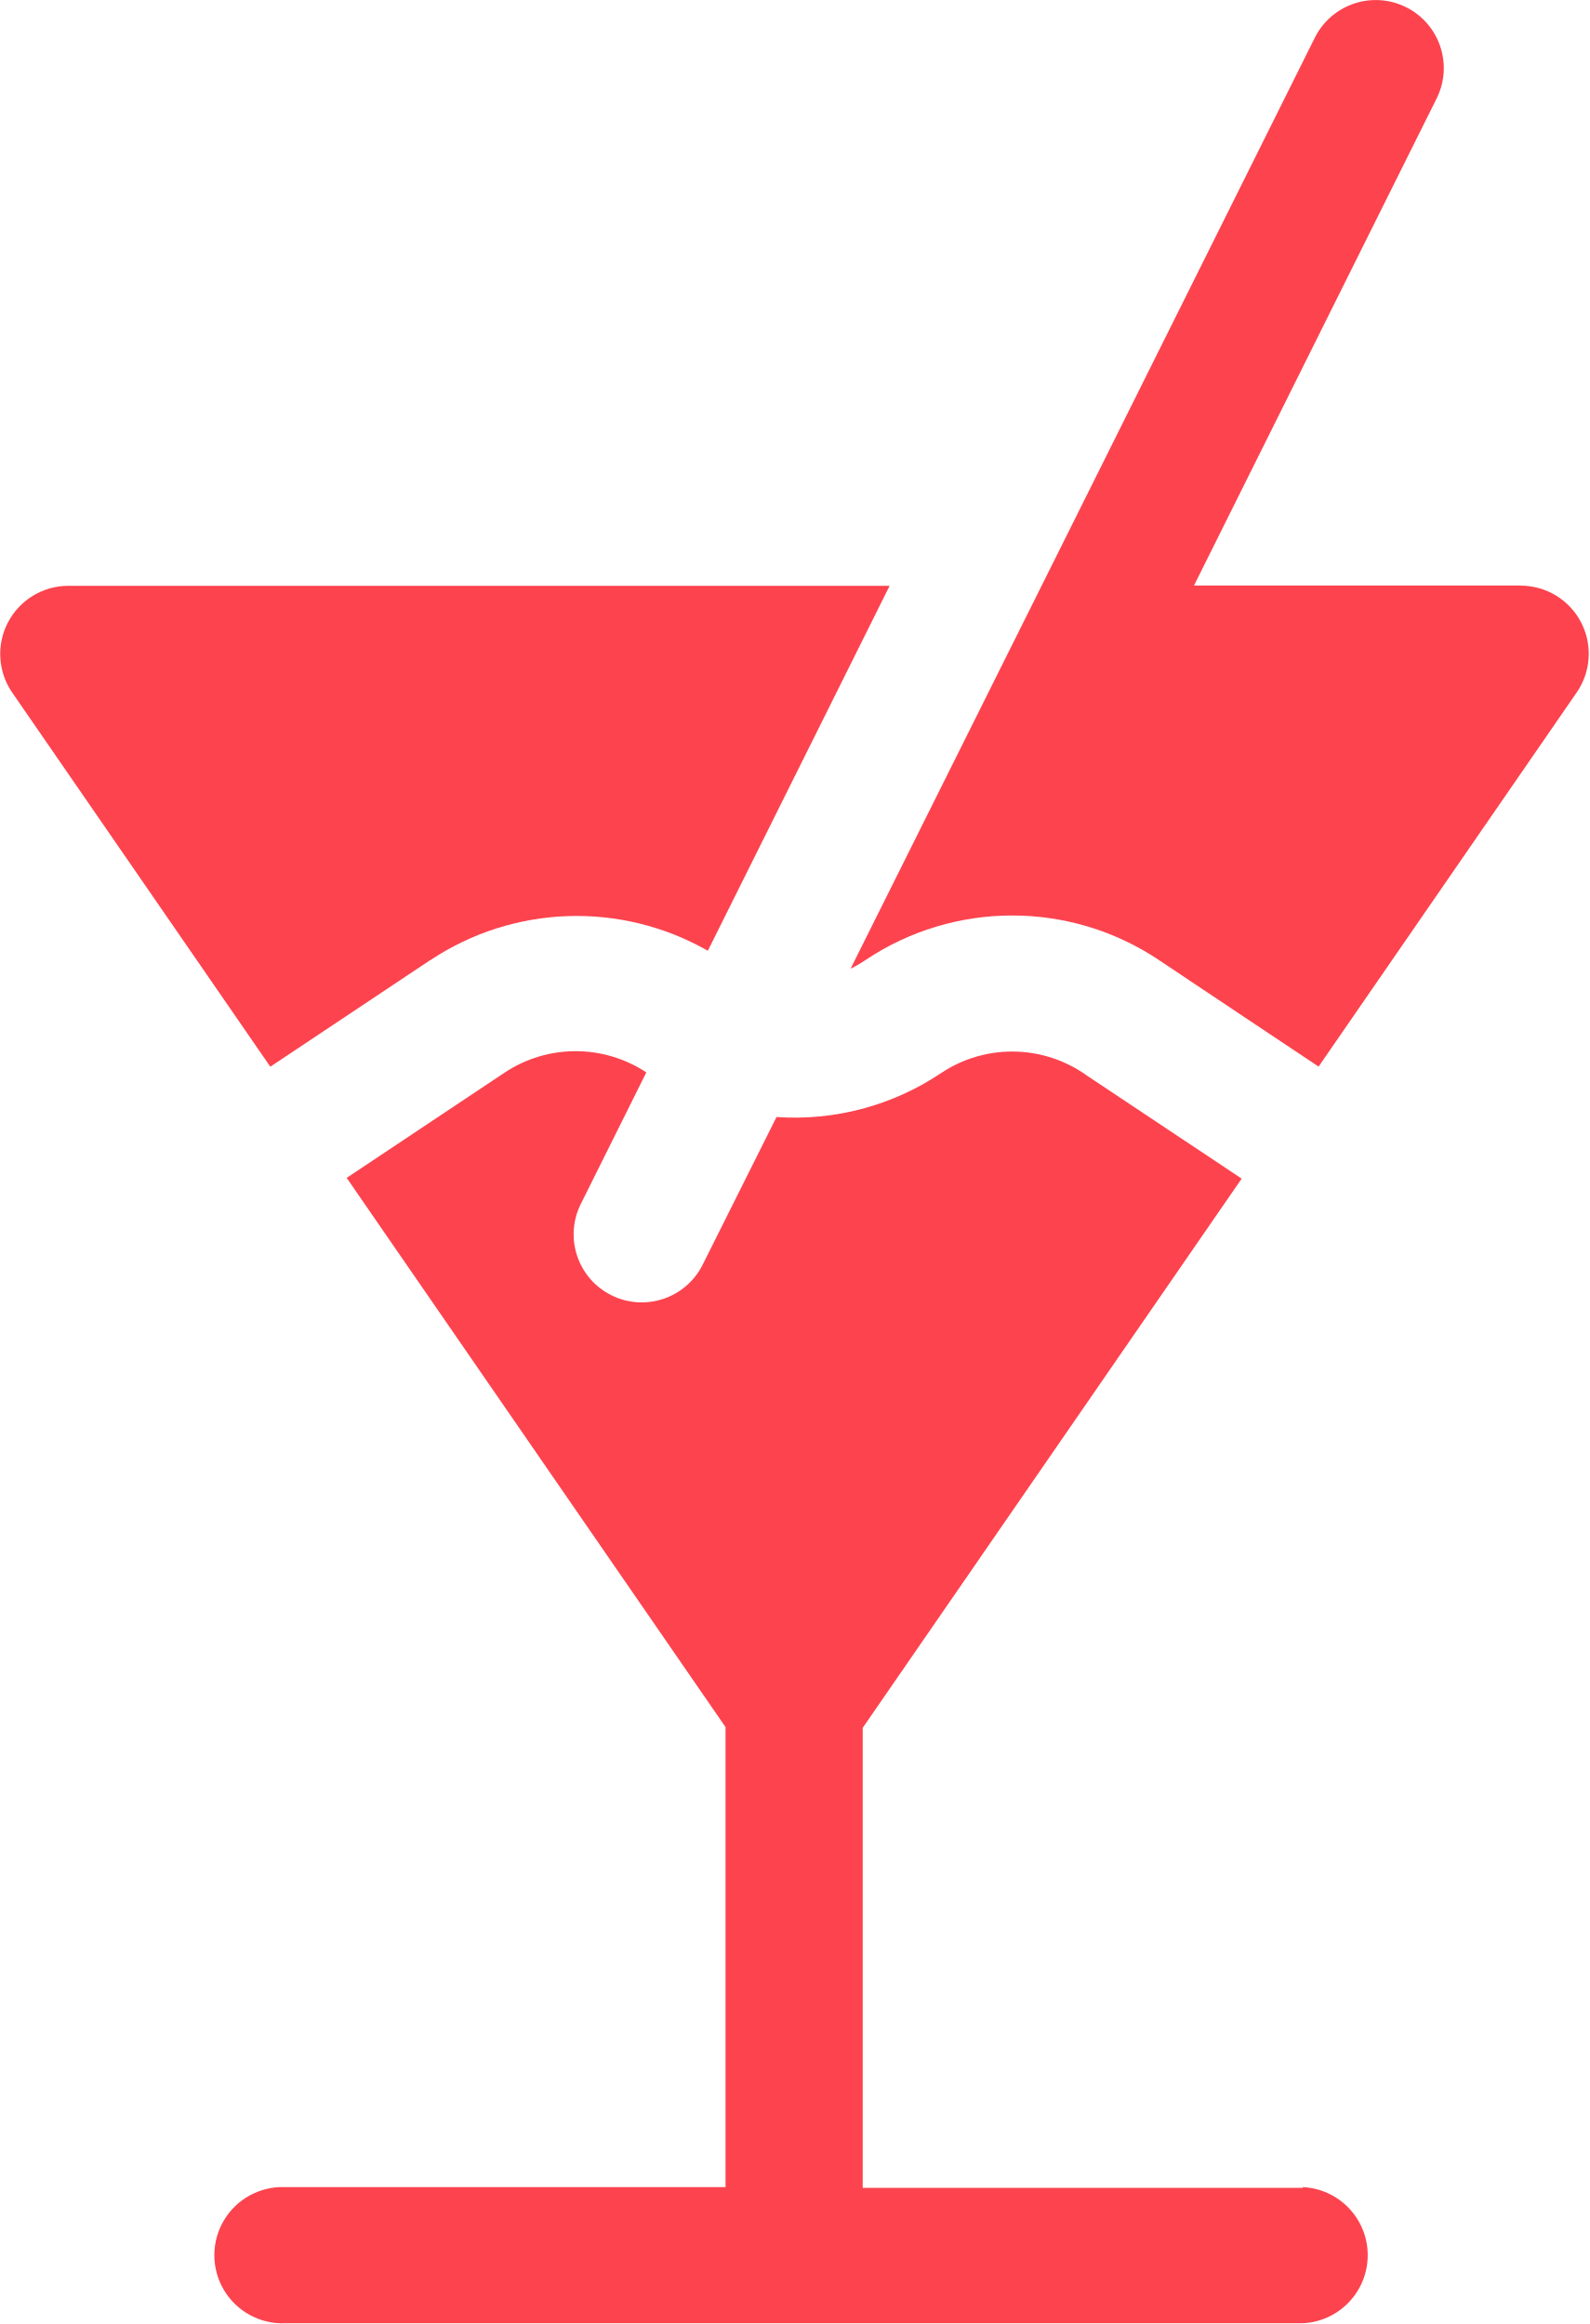
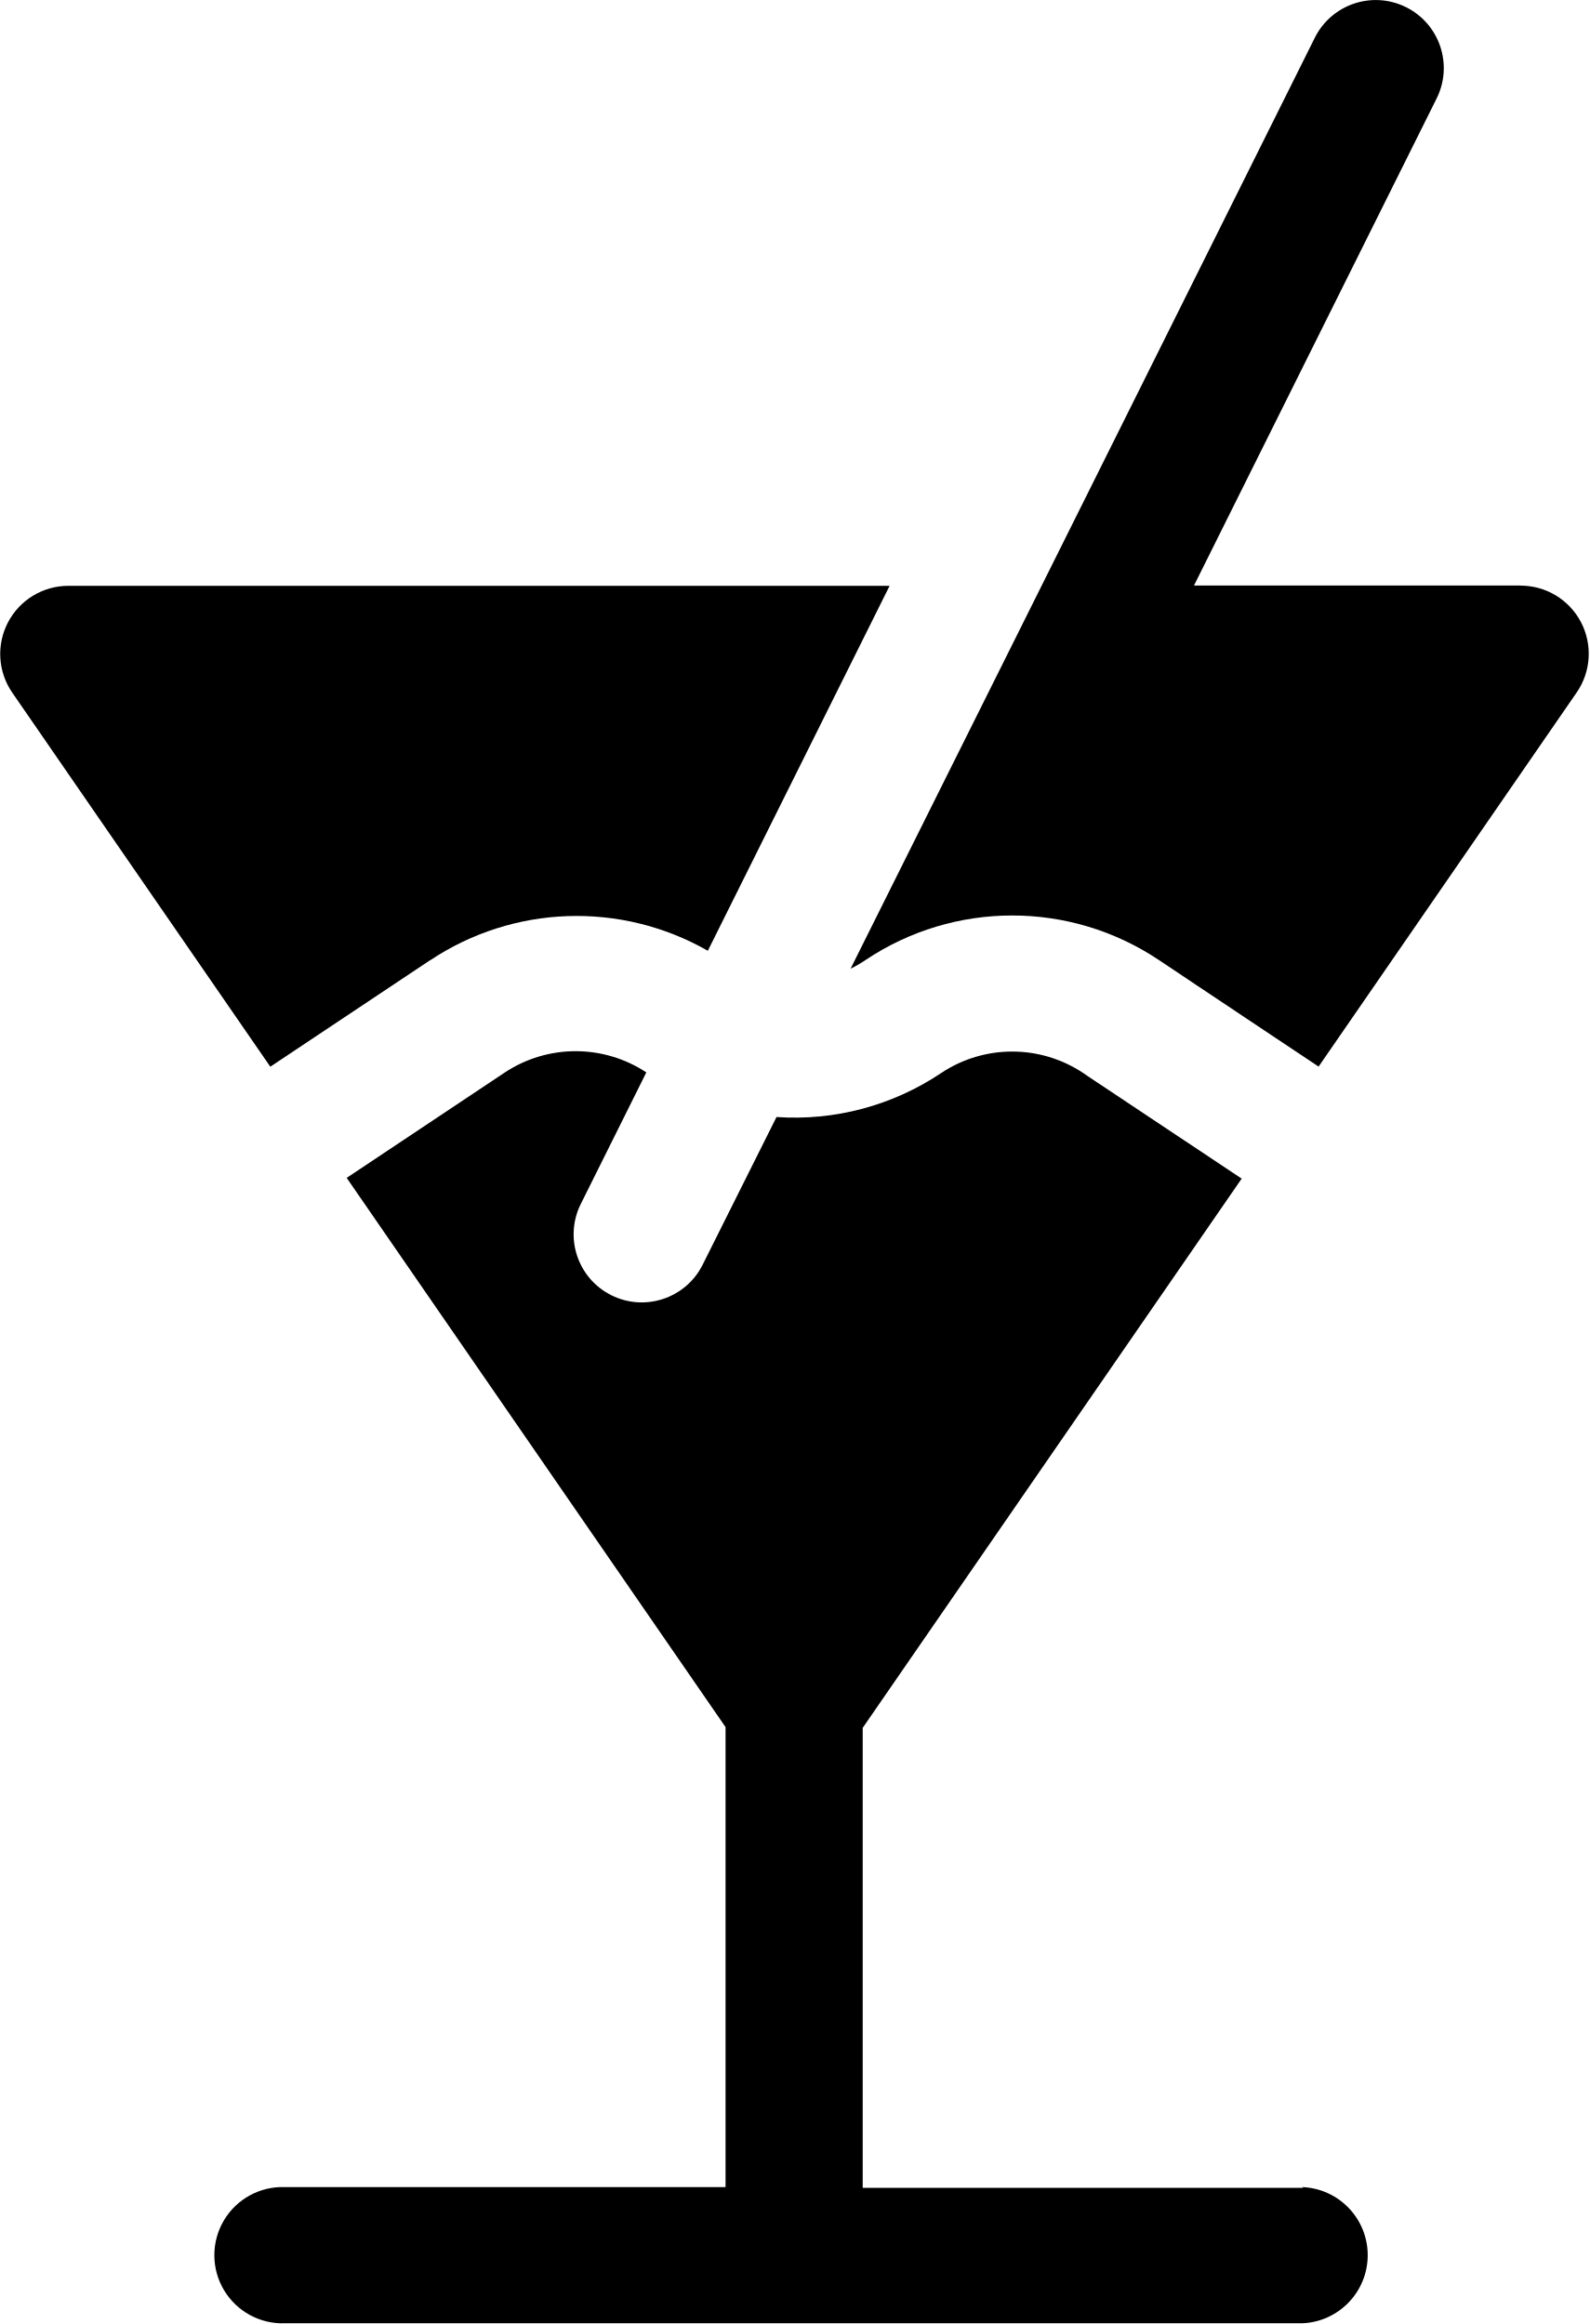
<svg xmlns="http://www.w3.org/2000/svg" width="15.064" height="22.033" viewBox="0 0 15.064 22.033">
  <g id="Group_193" data-name="Group 193" transform="translate(0 0)">
-     <path id="Path_90" data-name="Path 90" d="M625.136,3580a2.505,2.505,0,0,1,2.633-.091l1.723-3.46h-7.786a.646.646,0,0,0-.531,1.011l2.447,3.548,1.514-1.009" transform="translate(-621.06 -3570.895)" fill="#fd434e" />
-     <path id="Path_91" data-name="Path 91" d="M635.314,3595.705h-4.175v-4.361l3.592-5.207c-1.921-1.28-1.353-.9-1.5-1a1.215,1.215,0,0,0-1.35,0,2.493,2.493,0,0,1-1.559.416l-.7,1.4a.645.645,0,0,1-1.155-.576l.621-1.247a1.216,1.216,0,0,0-1.34,0l-1.5,1,3.591,5.207v4.361h-4.174a.646.646,0,1,0,0,1.291h9.64a.646.646,0,0,0,0-1.291" transform="translate(-622.962 -3574.963)" fill="#fd434e" />
-     <path id="Path_92" data-name="Path 92" d="M642.9,3571.337h-3.1l2.3-4.618a.645.645,0,0,0-1.155-.575c-2.378,4.773-2.019,4.051-4.4,8.826a1.179,1.179,0,0,0,.141-.082,2.5,2.5,0,0,1,2.782,0c1.135.757-1.031-.687,1.513,1.01l2.447-3.548a.646.646,0,0,0-.532-1.012" transform="translate(-628.483 -3565.786)" fill="#fd434e" />
+     <path id="Path_90" data-name="Path 90" d="M625.136,3580a2.505,2.505,0,0,1,2.633-.091l1.723-3.46h-7.786a.646.646,0,0,0-.531,1.011l2.447,3.548,1.514-1.009" transform="translate(-621.06 -3570.895)" fill="currentColor" />
+     <path id="Path_91" data-name="Path 91" d="M635.314,3595.705h-4.175v-4.361l3.592-5.207c-1.921-1.28-1.353-.9-1.5-1a1.215,1.215,0,0,0-1.35,0,2.493,2.493,0,0,1-1.559.416l-.7,1.4a.645.645,0,0,1-1.155-.576l.621-1.247a1.216,1.216,0,0,0-1.34,0l-1.5,1,3.591,5.207v4.361h-4.174a.646.646,0,1,0,0,1.291h9.64a.646.646,0,0,0,0-1.291" transform="translate(-622.962 -3574.963)" fill="currentColor" />
+     <path id="Path_92" data-name="Path 92" d="M642.9,3571.337h-3.1l2.3-4.618a.645.645,0,0,0-1.155-.575c-2.378,4.773-2.019,4.051-4.4,8.826a1.179,1.179,0,0,0,.141-.082,2.5,2.5,0,0,1,2.782,0c1.135.757-1.031-.687,1.513,1.01l2.447-3.548a.646.646,0,0,0-.532-1.012" transform="translate(-628.483 -3565.786)" fill="currentColor" />
  </g>
</svg>
